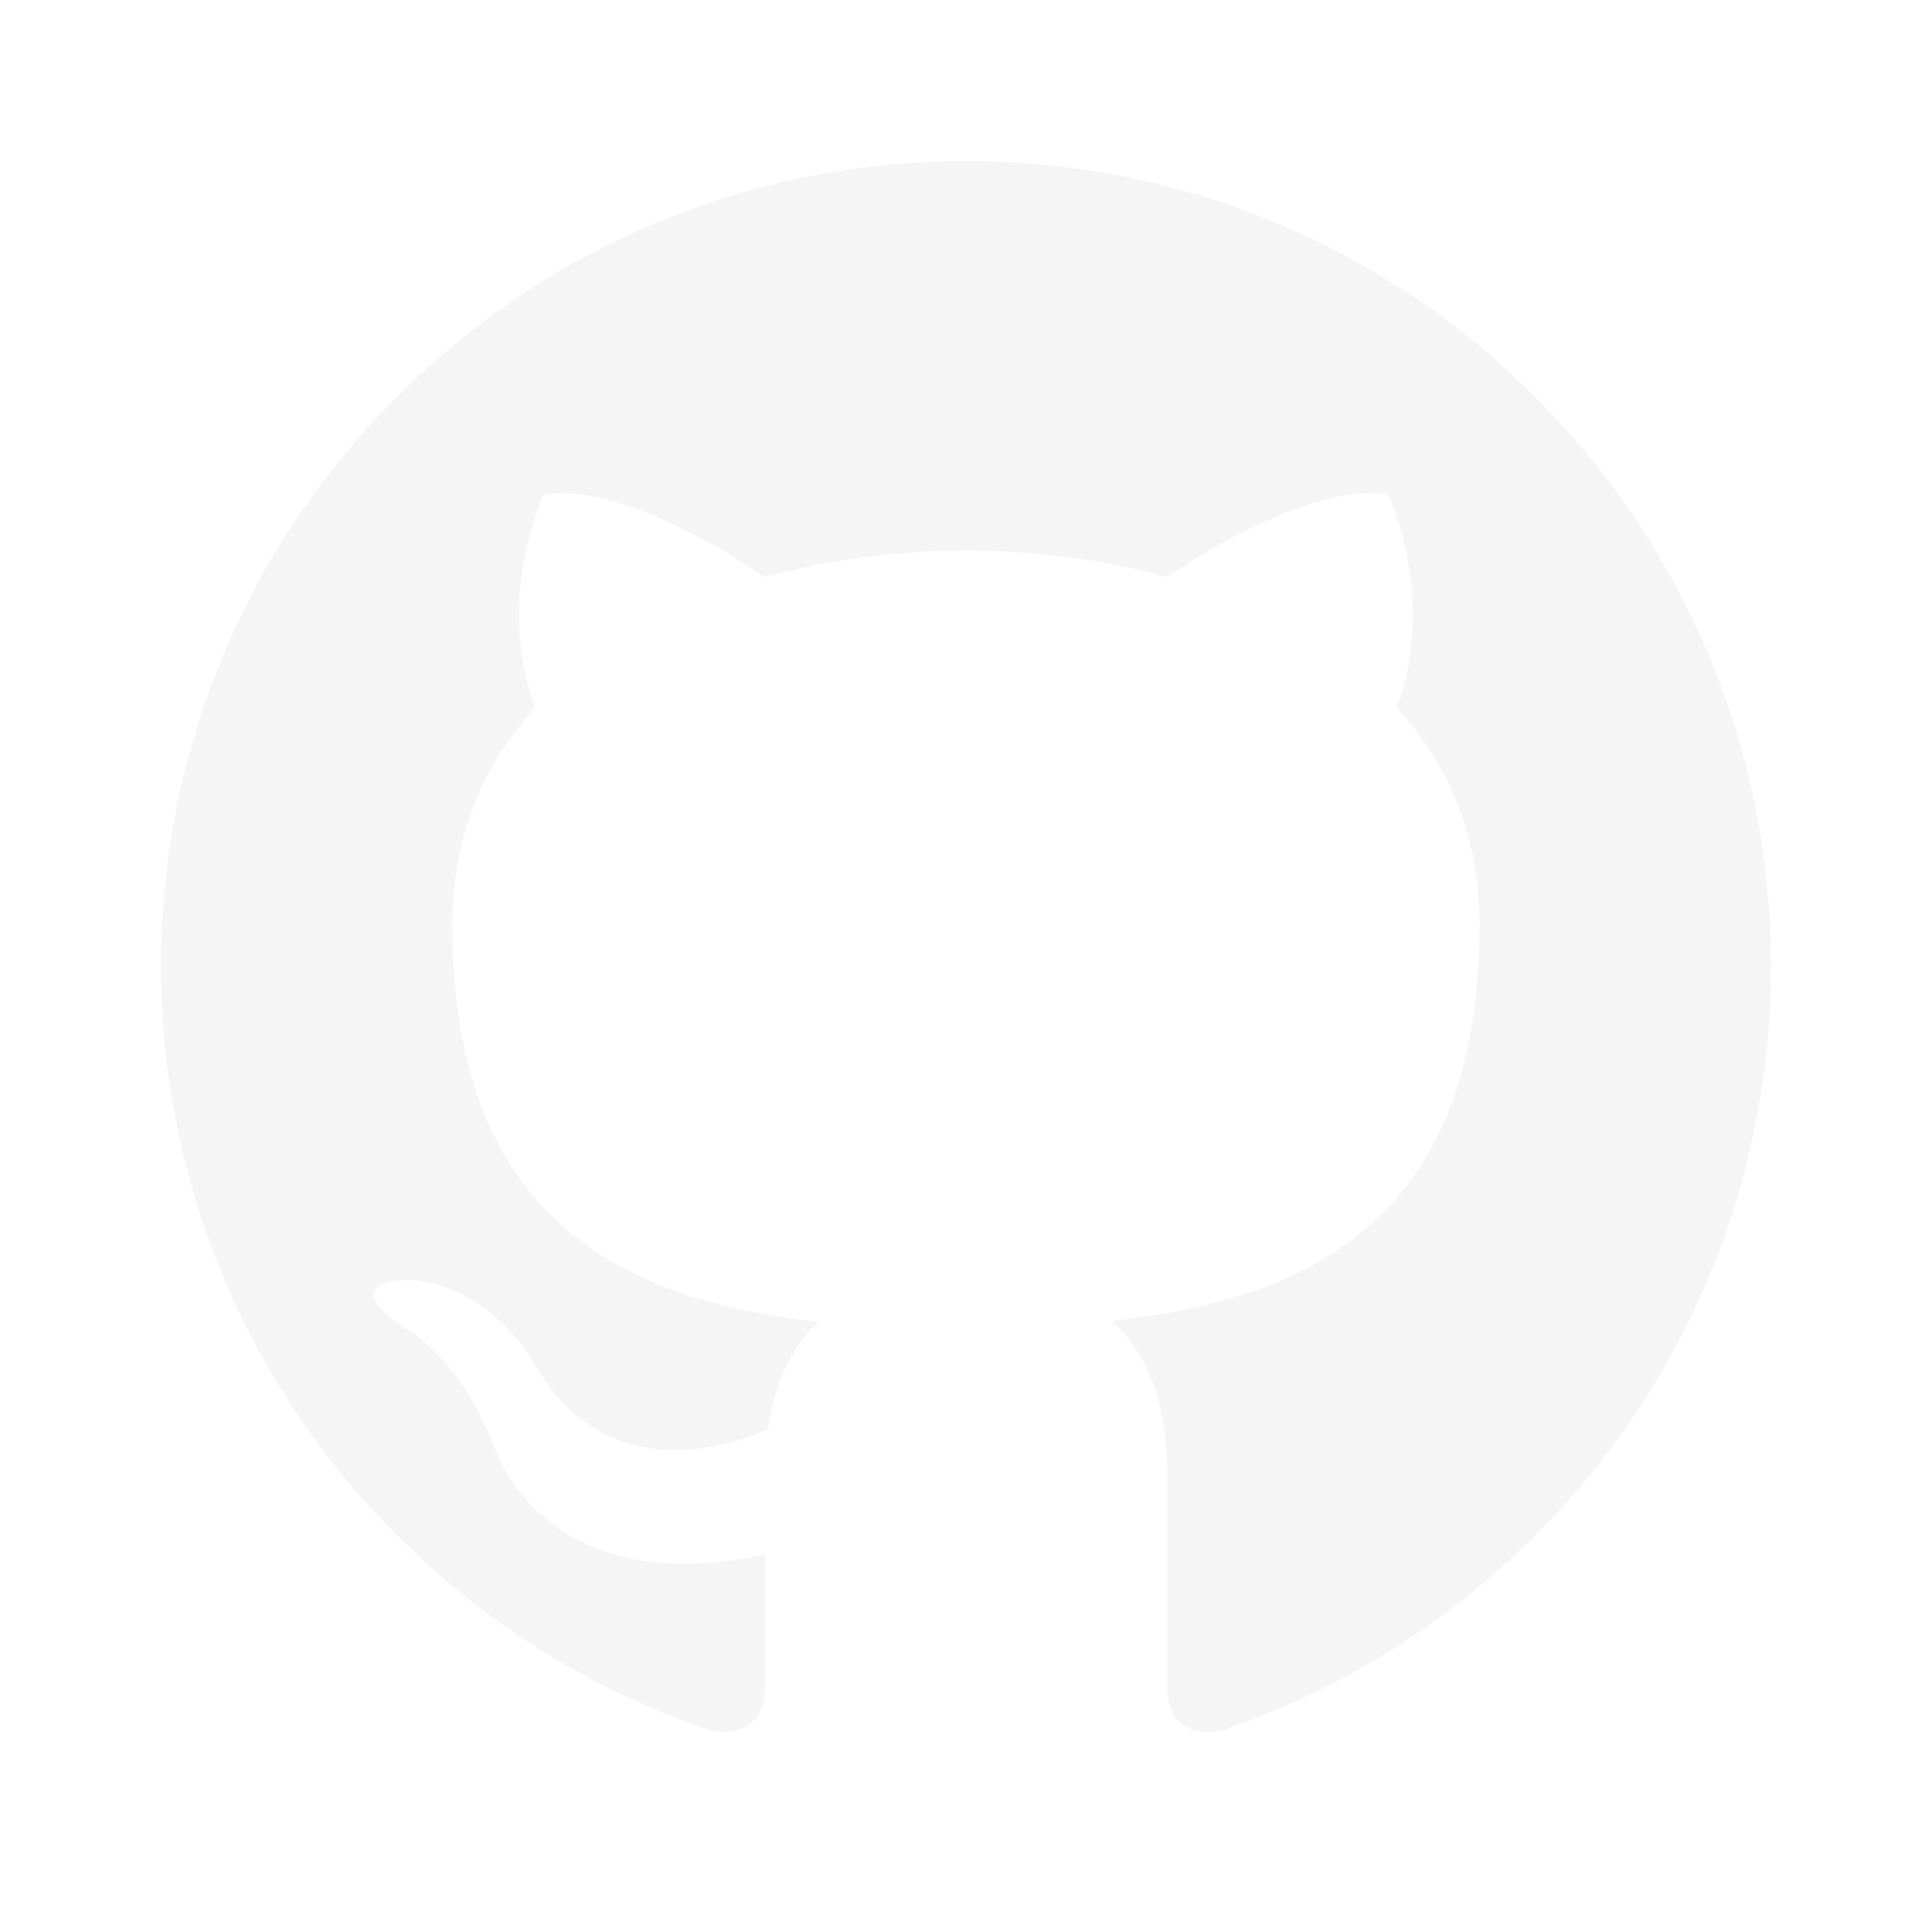
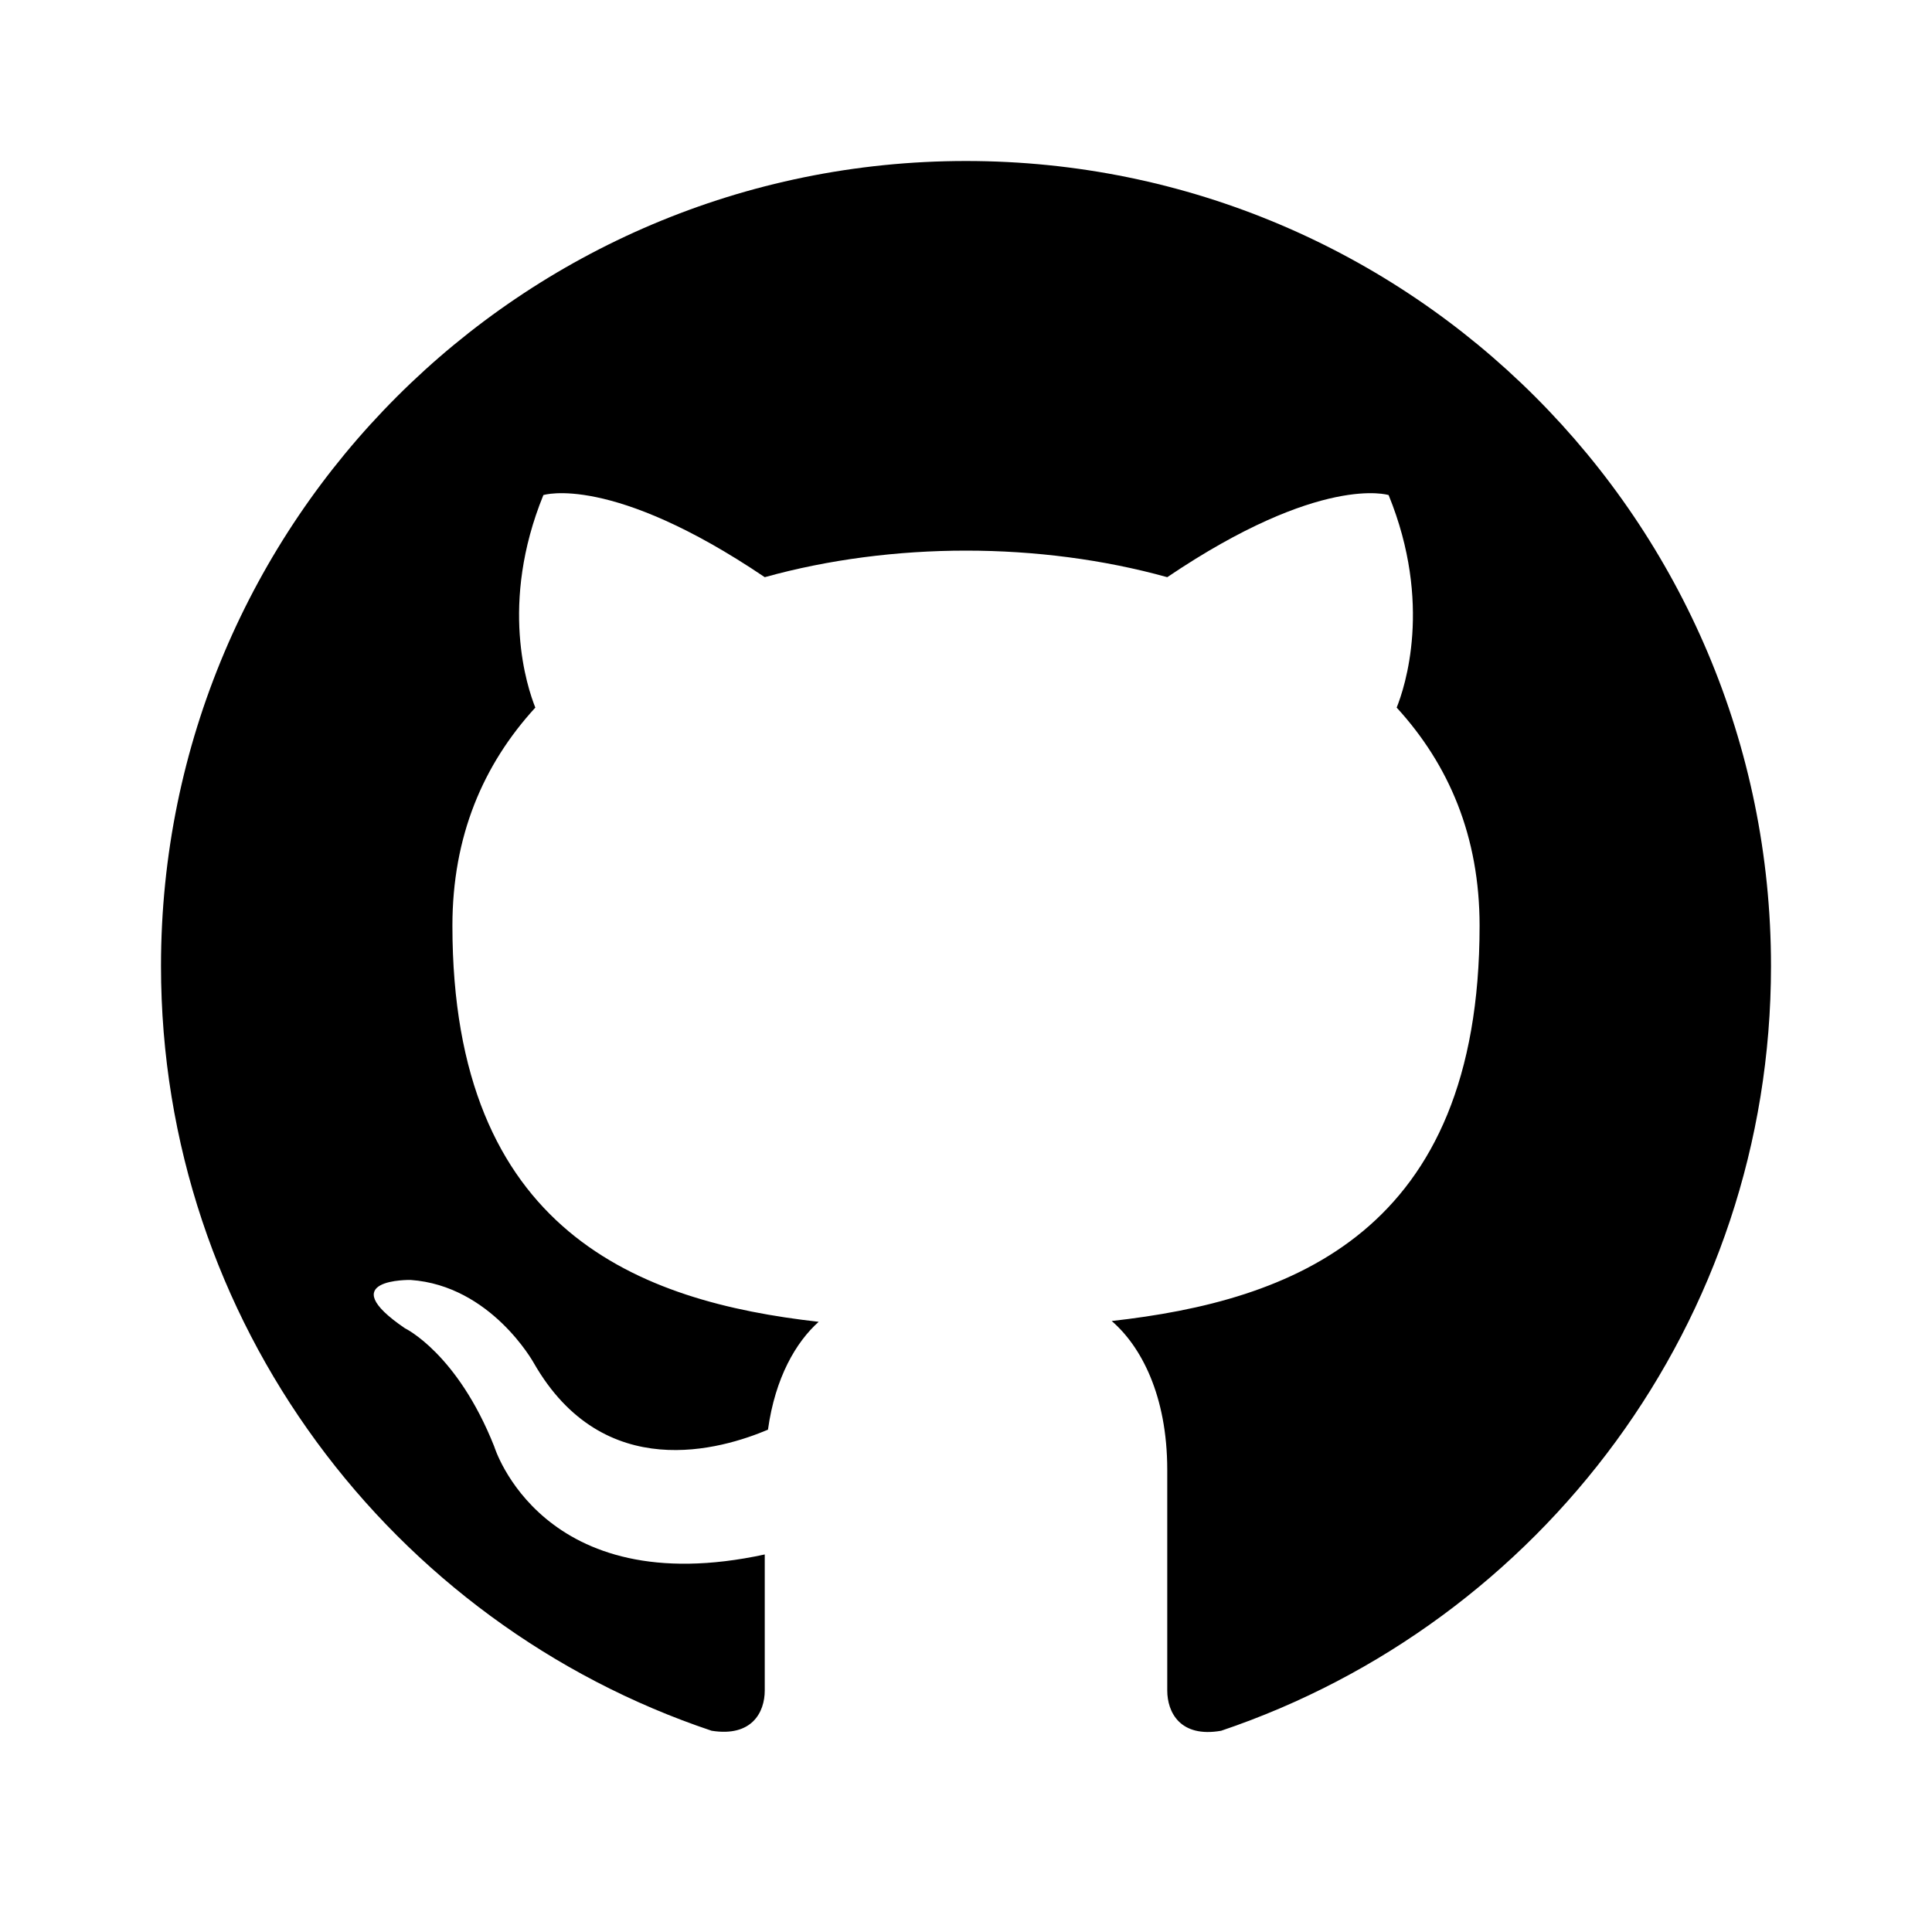
<svg xmlns="http://www.w3.org/2000/svg" viewBox="0 0 24 24">
-   <path style="fill: rgb(245, 245, 245)" d="M12,2A10,10 0 0,0 2,12C2,16.42 4.87,20.17 8.84,21.5C9.34,21.58 9.5,21.27 9.5,21C9.5,20.77 9.5,20.14 9.5,19.31C6.73,19.91 6.14,17.97 6.14,17.97C5.68,16.81 5.03,16.5 5.03,16.5C4.12,15.88 5.1,15.9 5.1,15.9C6.1,15.97 6.63,16.93 6.63,16.93C7.5,18.45 8.97,18 9.54,17.76C9.63,17.11 9.89,16.67 10.17,16.42C7.95,16.17 5.62,15.31 5.62,11.5C5.62,10.39 6,9.5 6.65,8.79C6.55,8.54 6.2,7.5 6.75,6.15C6.75,6.15 7.59,5.88 9.5,7.17C10.29,6.95 11.15,6.84 12,6.84C12.85,6.84 13.71,6.95 14.5,7.17C16.41,5.88 17.25,6.15 17.25,6.15C17.8,7.5 17.45,8.54 17.35,8.79C18,9.5 18.38,10.39 18.38,11.5C18.38,15.32 16.04,16.16 13.81,16.41C14.17,16.72 14.5,17.33 14.5,18.26C14.5,19.6 14.5,20.68 14.5,21C14.5,21.27 14.66,21.59 15.17,21.5C19.14,20.16 22,16.42 22,12A10,10 0 0,0 12,2Z" />
+   <path style="fill: black" d="M12,2A10,10 0 0,0 2,12C2,16.42 4.87,20.17 8.84,21.5C9.34,21.58 9.5,21.27 9.5,21C9.5,20.77 9.5,20.14 9.5,19.31C6.73,19.91 6.14,17.97 6.14,17.97C5.68,16.81 5.03,16.5 5.03,16.5C4.12,15.88 5.1,15.9 5.1,15.9C6.1,15.97 6.63,16.93 6.63,16.93C7.5,18.45 8.97,18 9.54,17.76C9.63,17.11 9.89,16.67 10.17,16.42C7.95,16.17 5.62,15.31 5.62,11.5C5.62,10.39 6,9.5 6.65,8.79C6.55,8.54 6.2,7.5 6.75,6.15C6.75,6.15 7.59,5.88 9.5,7.17C10.29,6.95 11.15,6.84 12,6.84C12.85,6.84 13.71,6.95 14.5,7.17C16.41,5.88 17.25,6.15 17.25,6.15C17.8,7.5 17.45,8.54 17.35,8.79C18,9.5 18.38,10.39 18.38,11.5C18.38,15.32 16.04,16.16 13.81,16.41C14.17,16.72 14.5,17.33 14.5,18.26C14.5,19.6 14.5,20.68 14.5,21C14.5,21.27 14.66,21.59 15.17,21.5C19.14,20.16 22,16.42 22,12A10,10 0 0,0 12,2Z" />
  <style>
*{
    cursor: pointer;
}

path {
    fill: rgb(245, 245, 245);
}
</style>
</svg>
